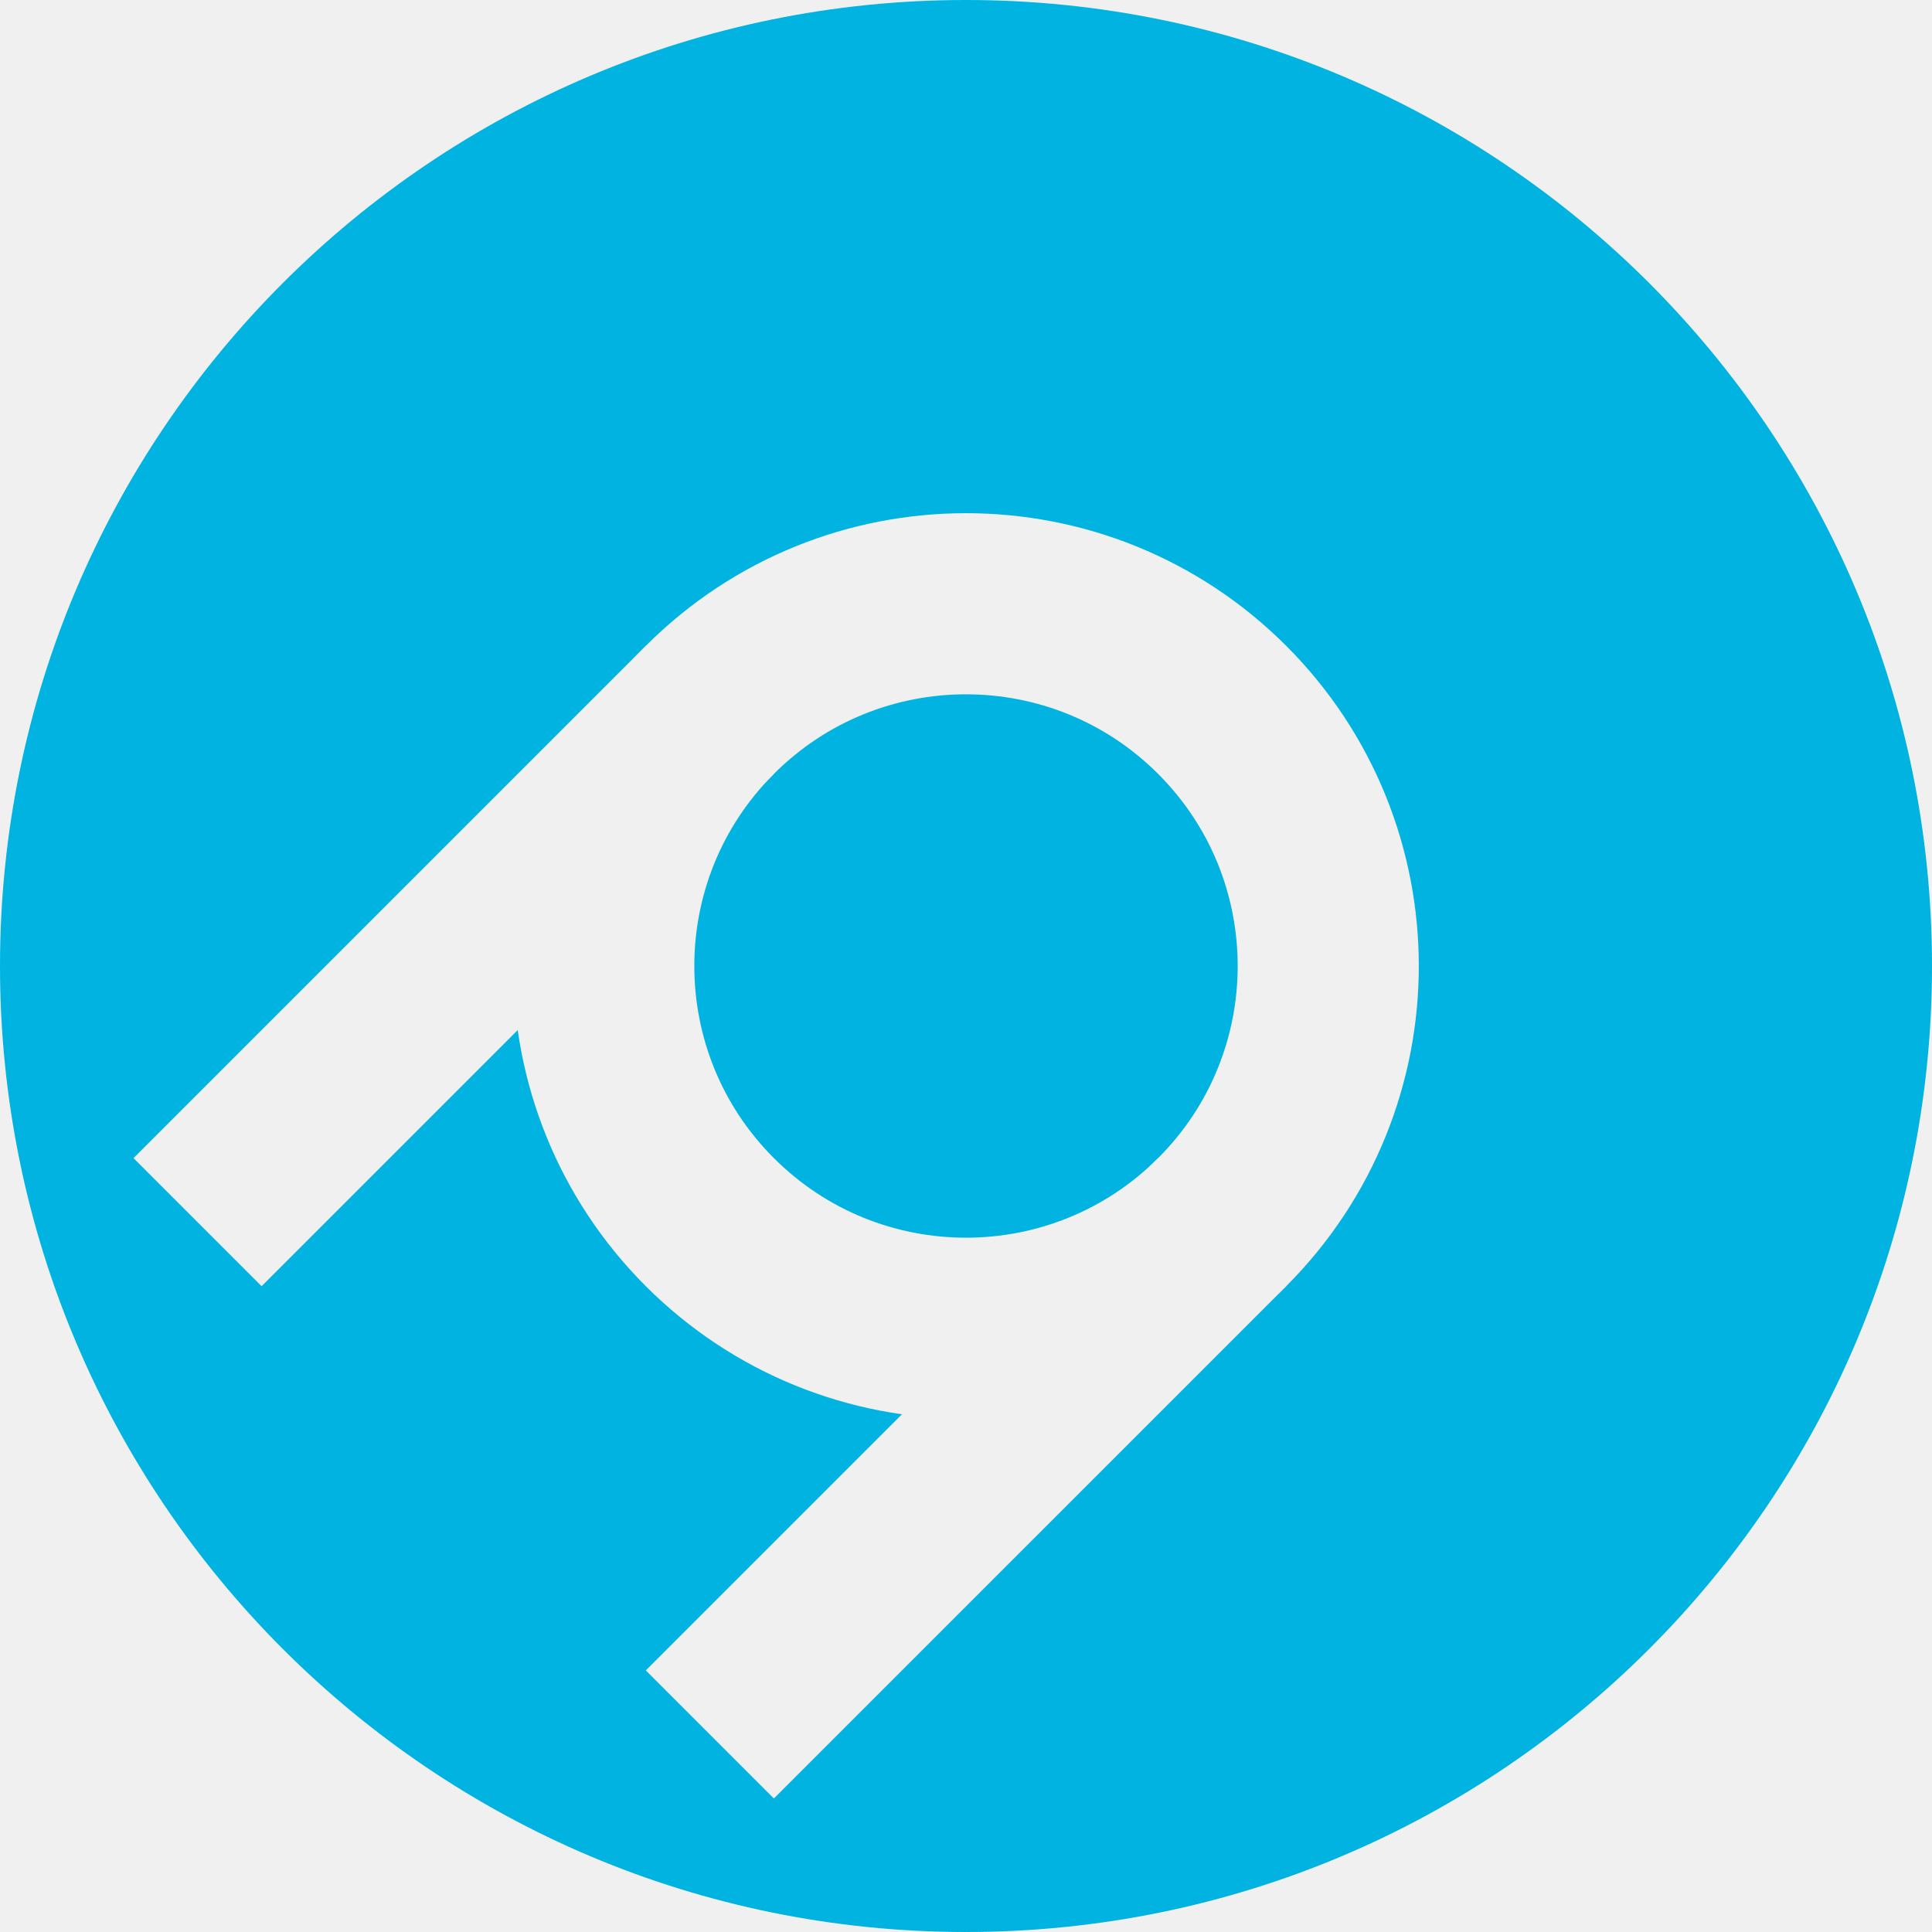
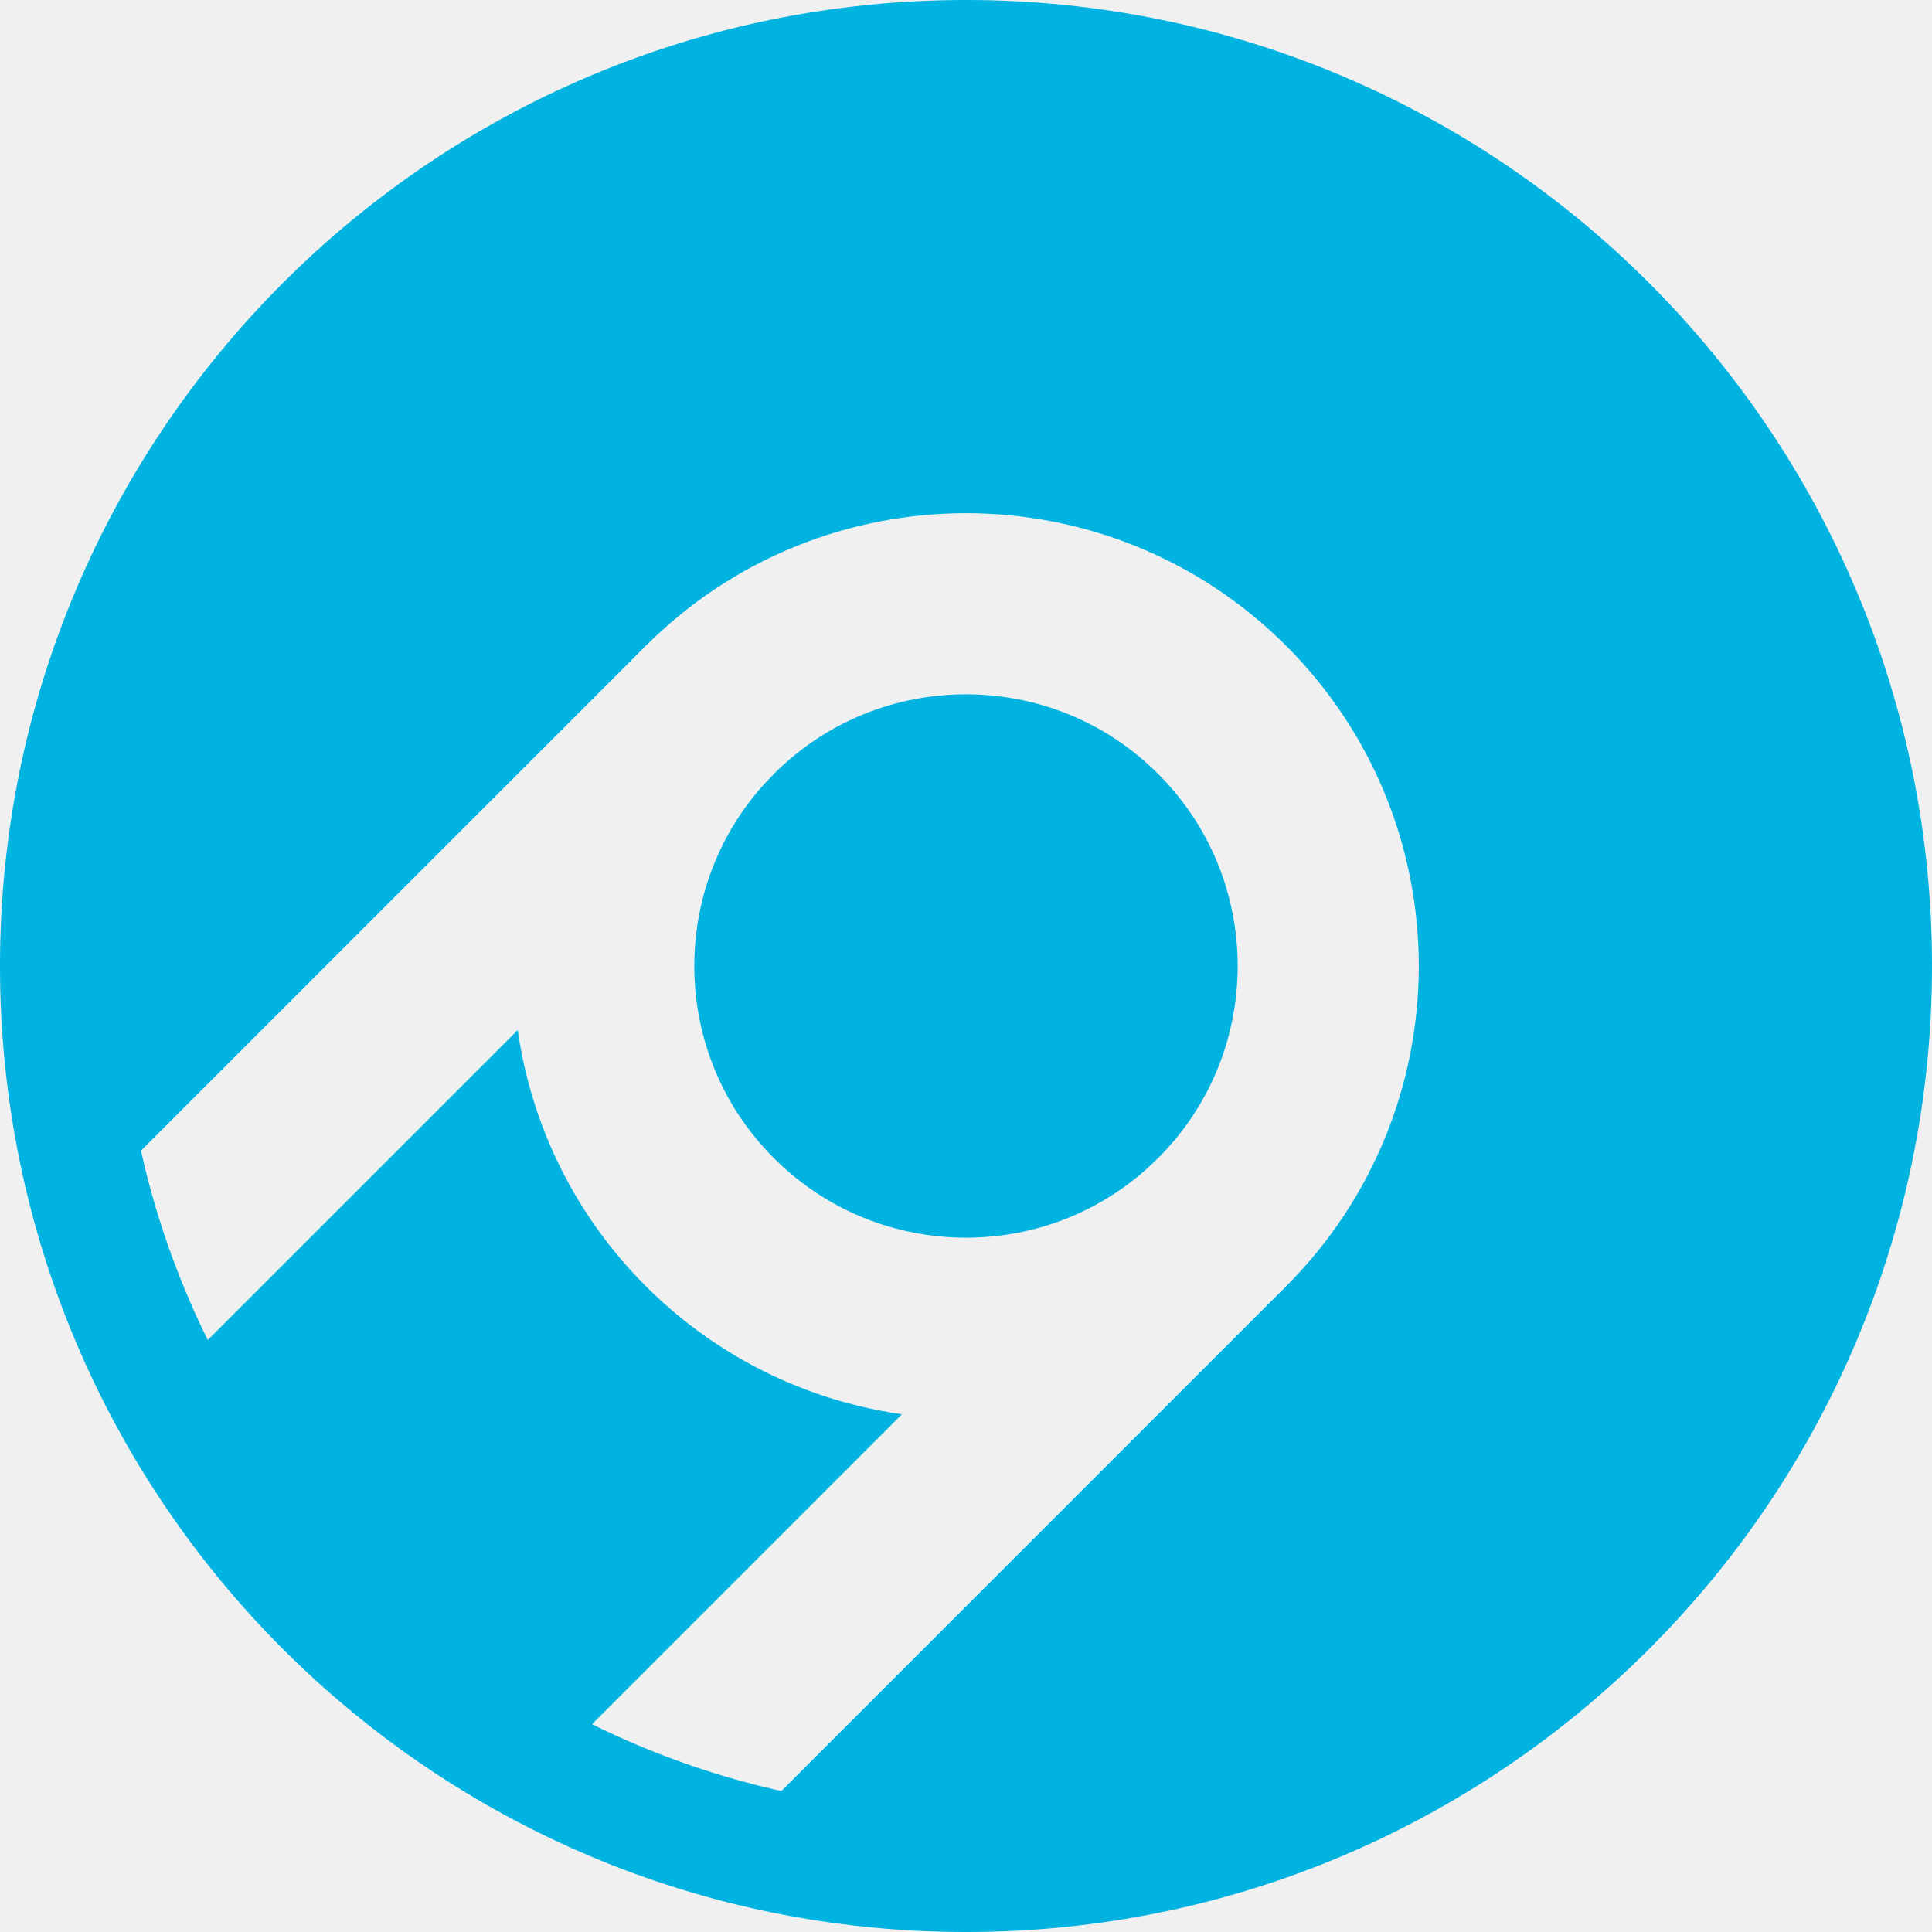
<svg xmlns="http://www.w3.org/2000/svg" version="1.1" width="320" height="320">
  <defs>
    <mask id="mask">
      <rect x="0" y="0" width="320" height="320" fill="#fff" />
      <g stroke="#000" stroke-width="30" transform="rotate(-45 160 160)">
        <circle cx="160" cy="160" r="60" fill="none" />
-         <line x1="40" y1="100" x2="160" y2="100" />
-         <line x1="40" y1="220" x2="160" y2="220" />
+         <line x1="20" y1="100" x2="160" y2="100" />
+         <line x1="20" y1="220" x2="160" y2="220" />
      </g>
+       <circle cx="160" cy="160" r="150" fill="none" stroke="#fff" stroke-width="20" />
    </mask>
  </defs>
  <circle cx="160" cy="160" r="160" fill="#00b3e0" mask="url(#mask)" />
</svg>
